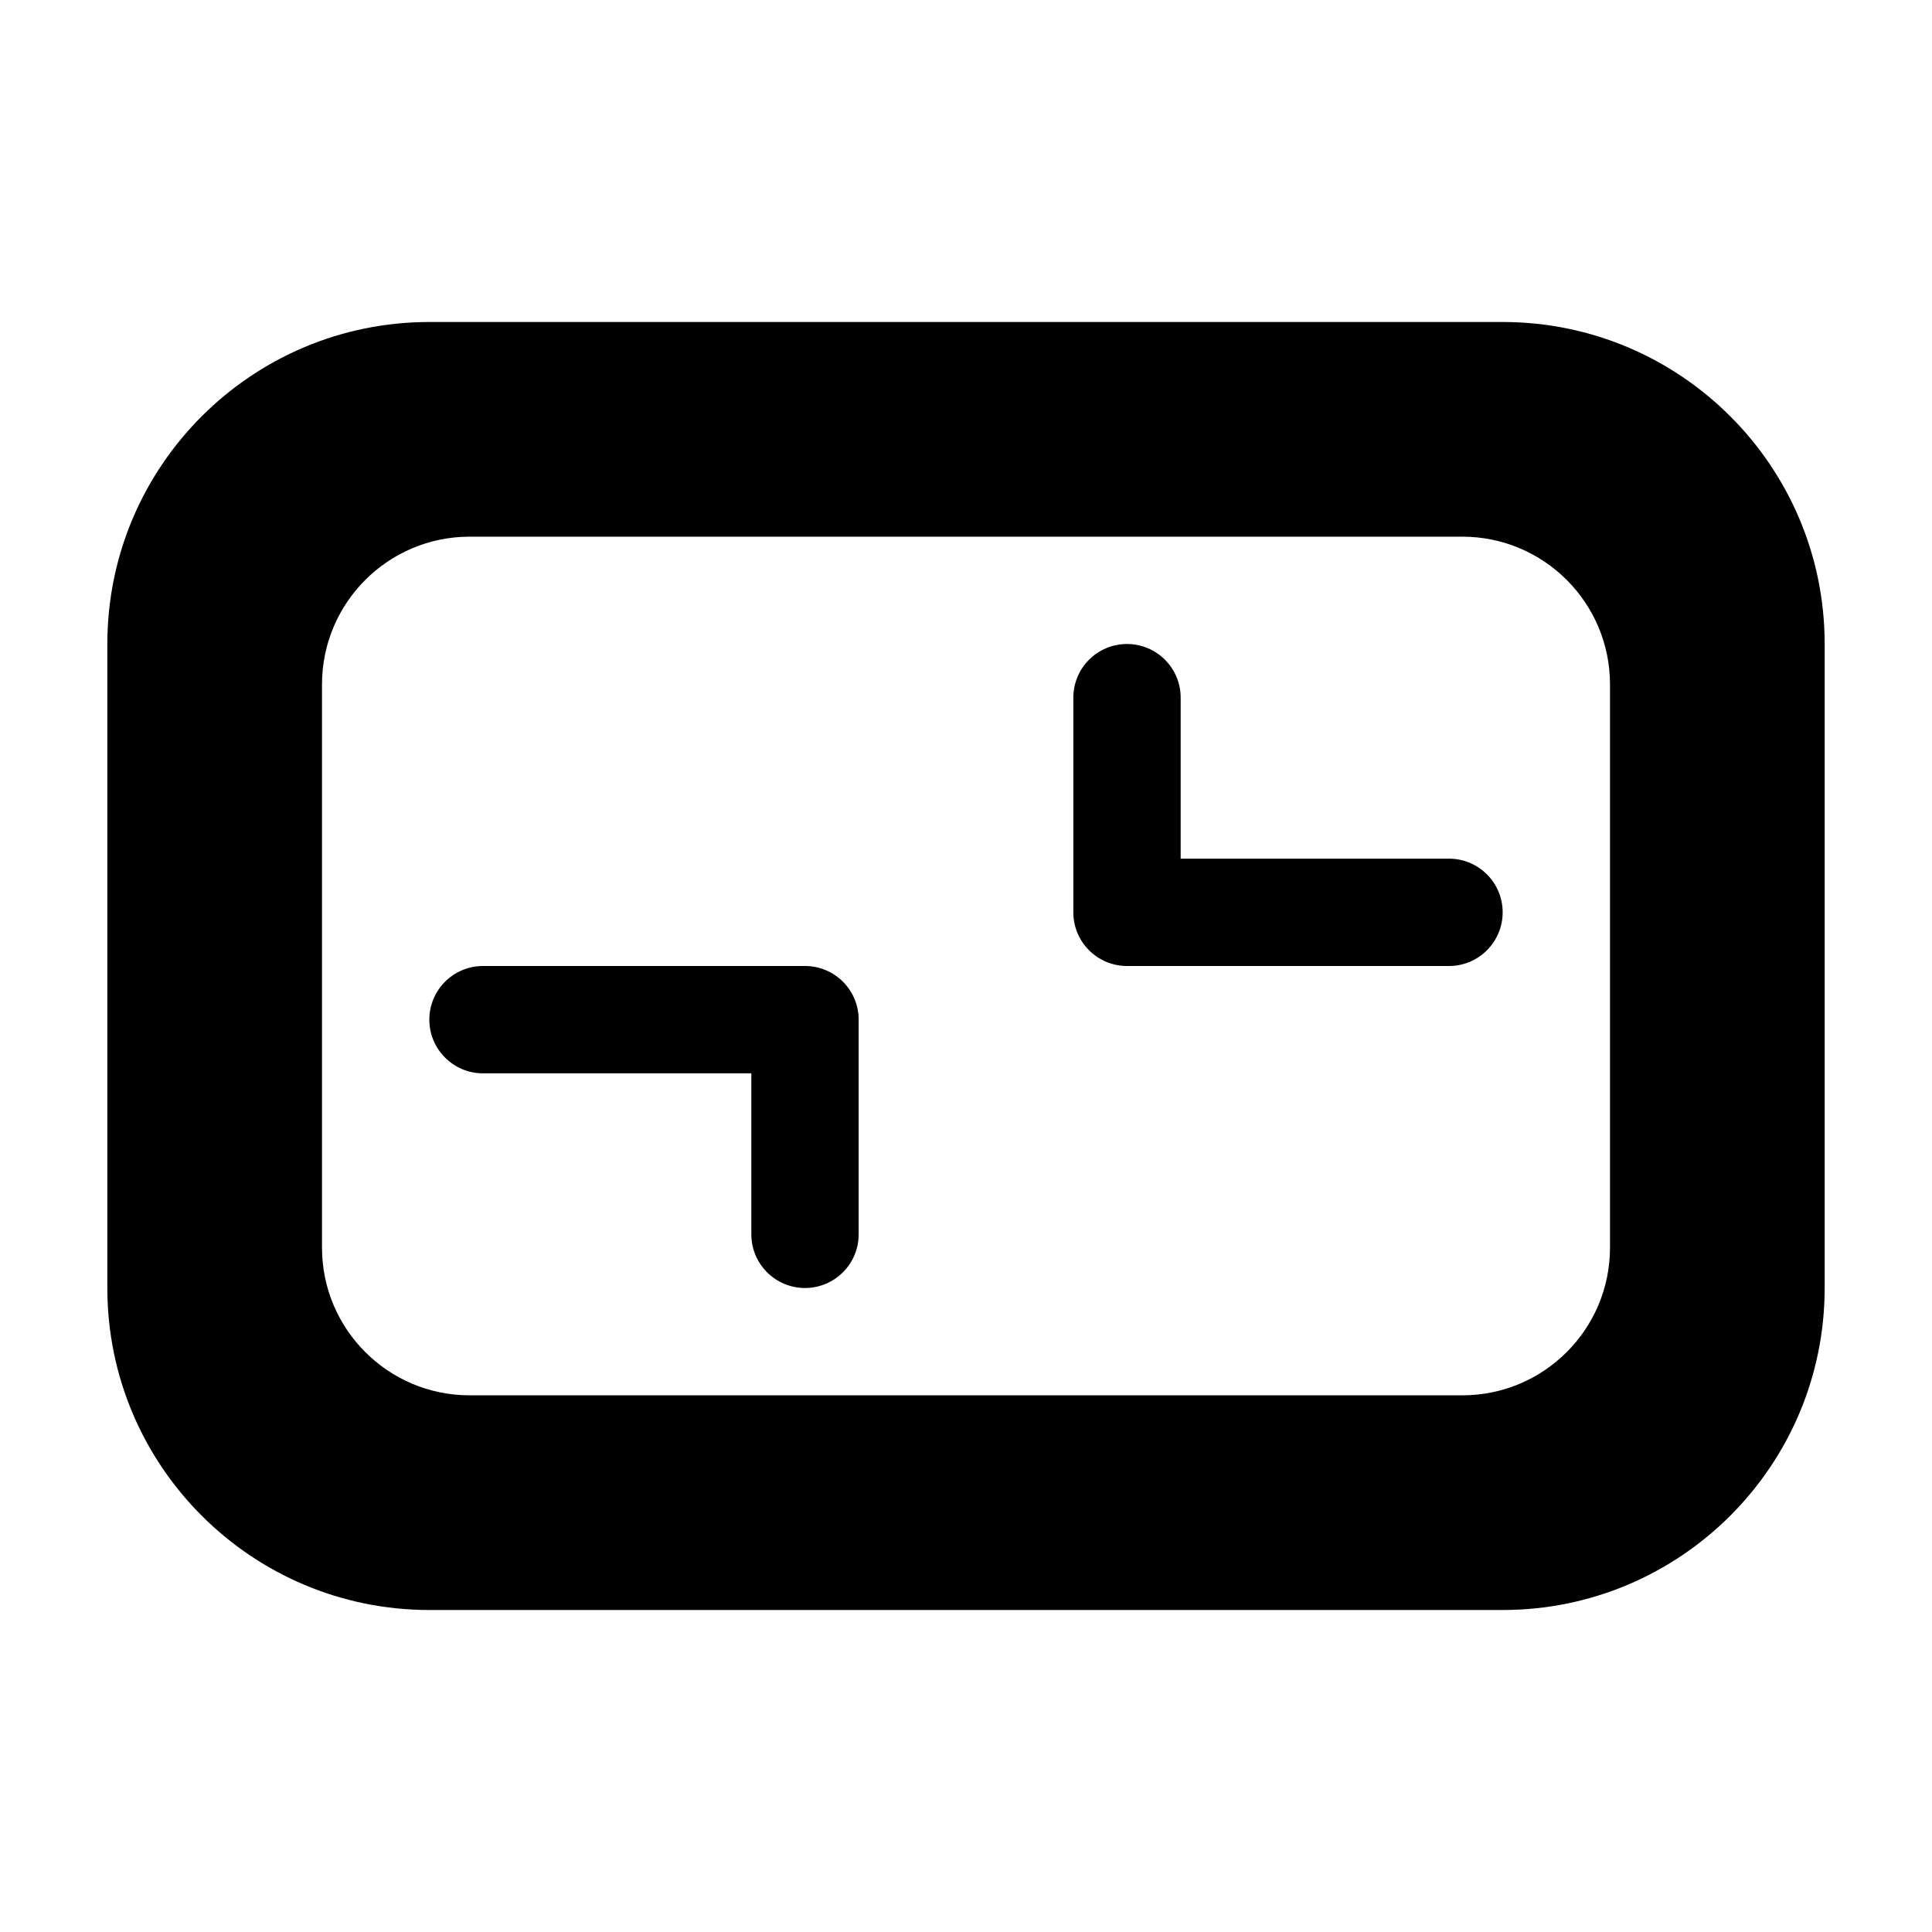
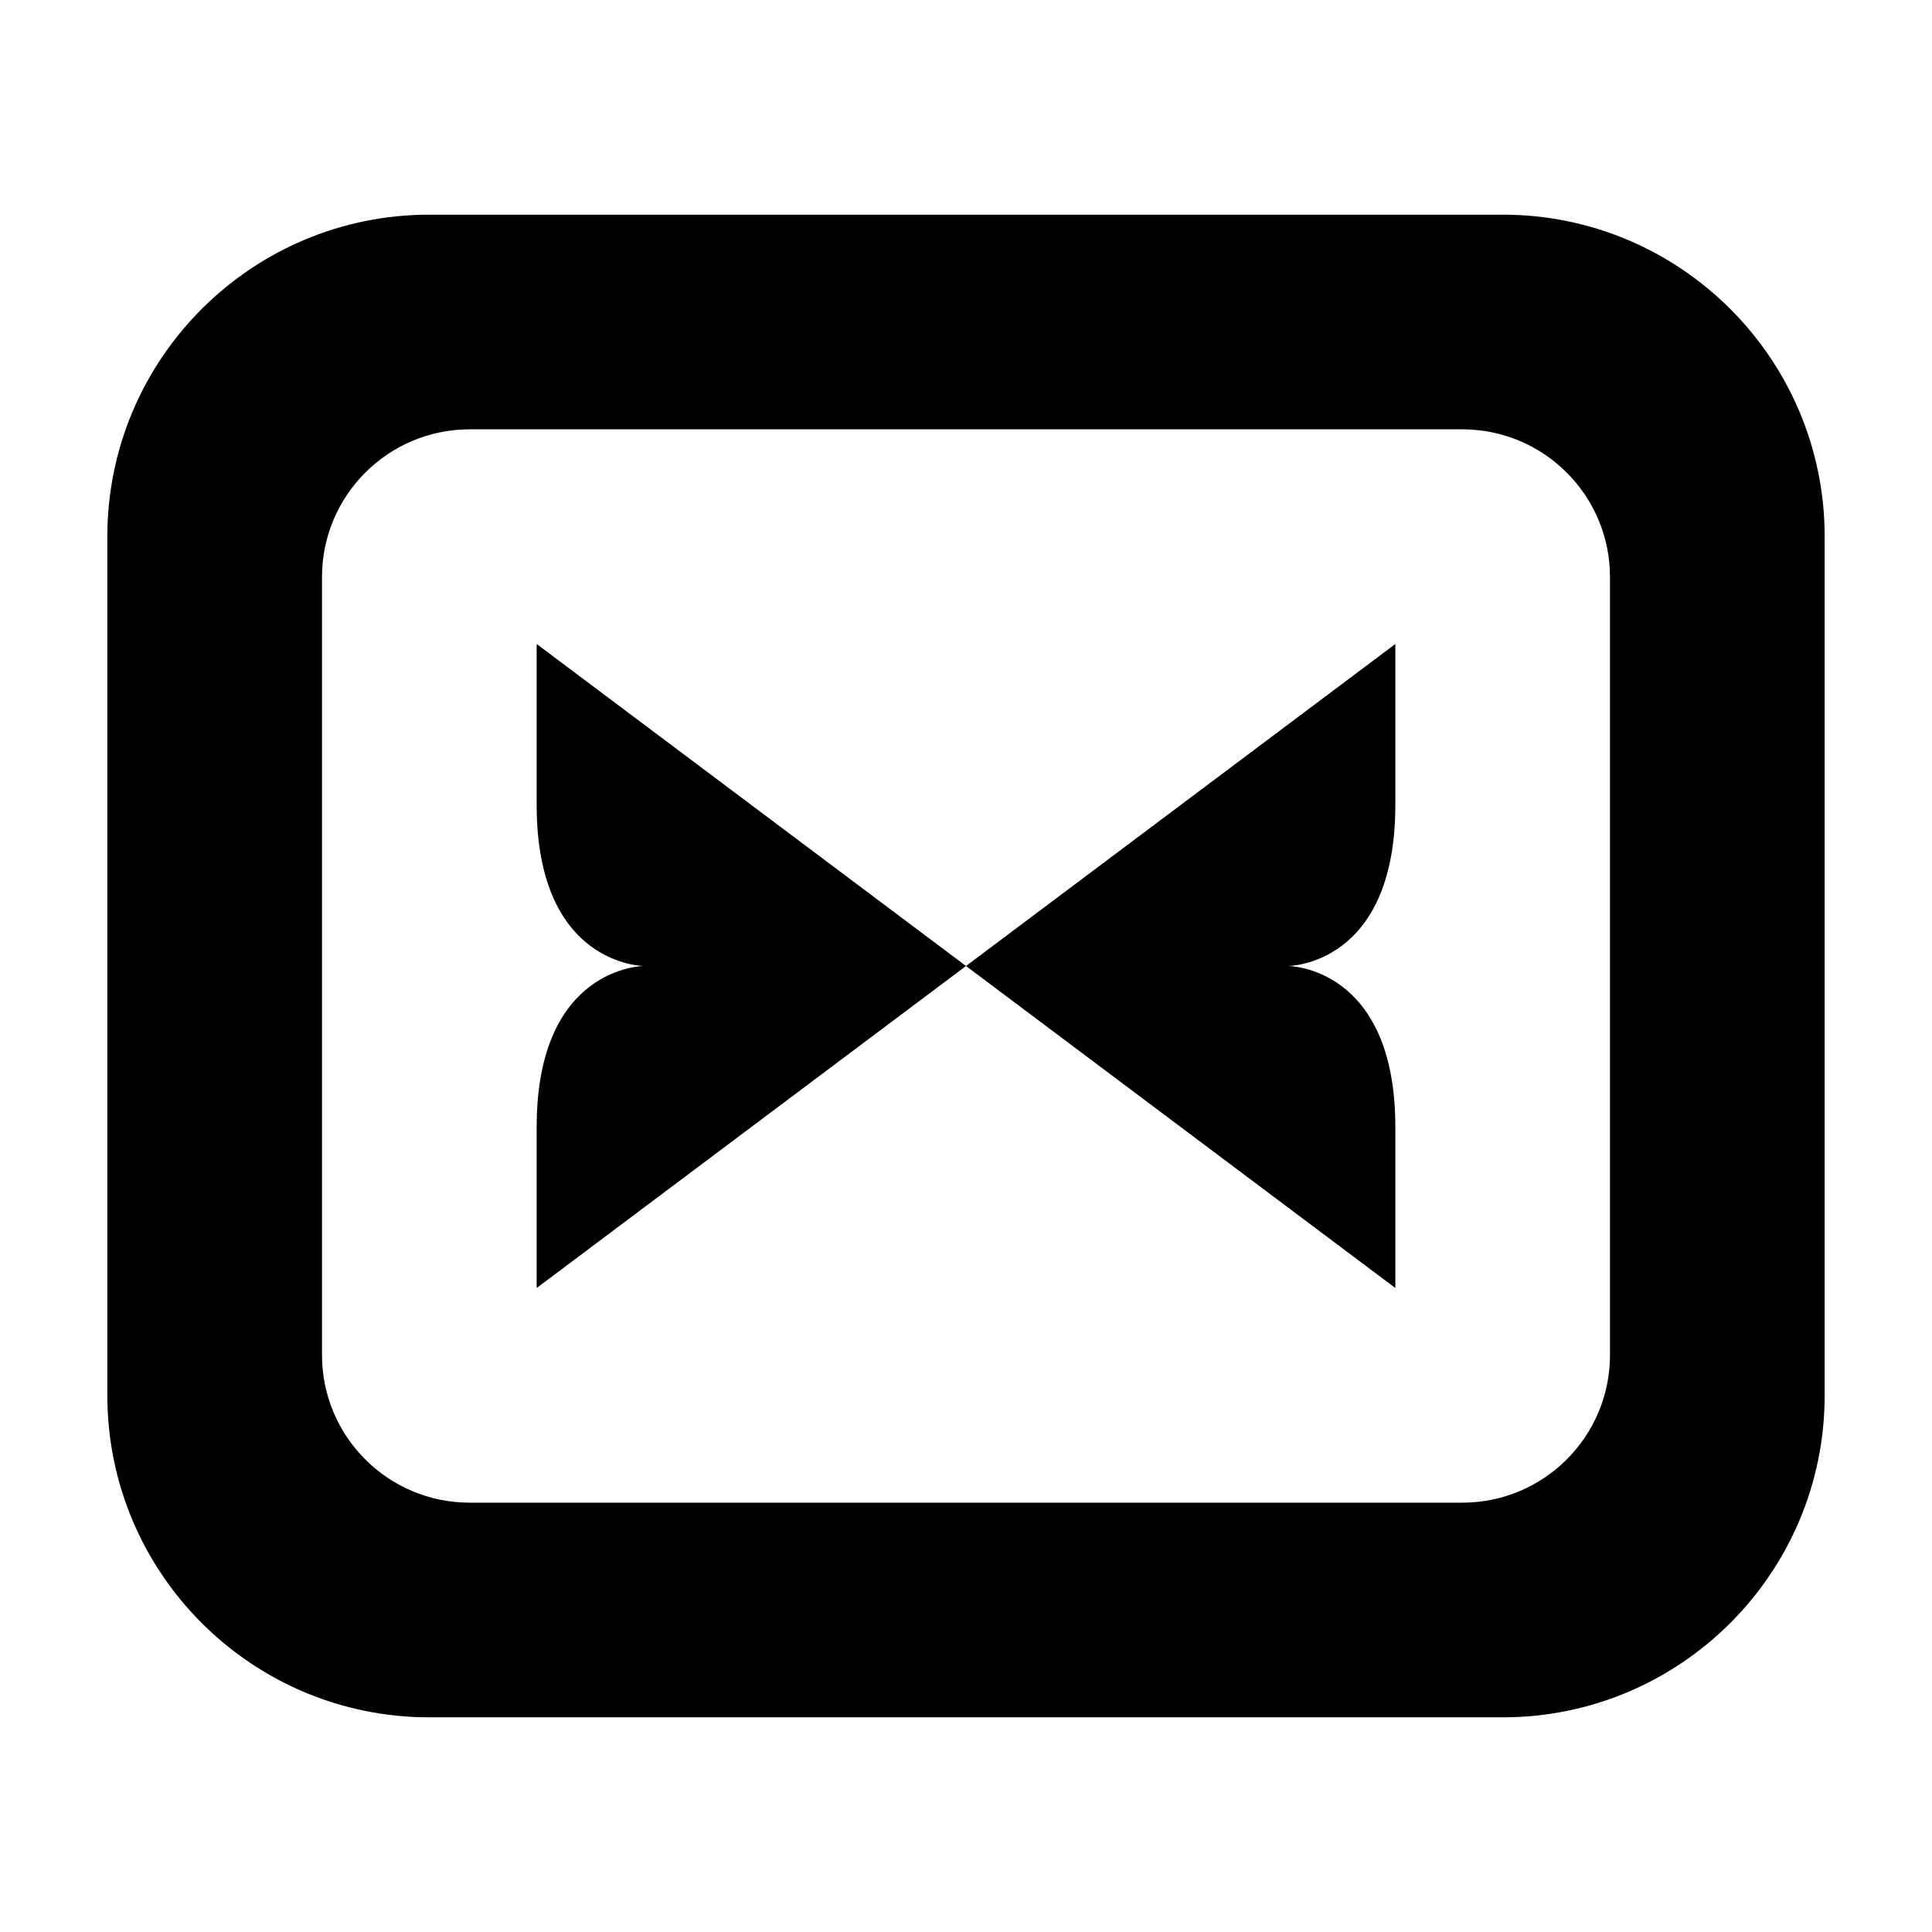
<svg xmlns="http://www.w3.org/2000/svg" width="100%" height="100%" viewBox="0 0 18 18" version="1.1" xml:space="preserve" style="fill-rule:evenodd;clip-rule:evenodd;stroke-linejoin:round;stroke-miterlimit:2;">
-   <path d="M14,3c1.656,0 3,1.344 3,3l0,6c0,1.656 -1.344,3 -3,3l-10,0c-1.656,0 -3,-1.344 -3,-3l0,-6c0,-1.656 1.344,-3 3,-3l10,0Zm-0.376,2l-9.248,0c-0.76,0 -1.376,0.617 -1.376,1.376l0,5.248c0,0.76 0.616,1.376 1.376,1.376l9.248,0c0.76,0 1.376,-0.616 1.376,-1.376l0,-5.248c0,-0.759 -0.616,-1.376 -1.376,-1.376Z" />
-   <path d="M10,8.5c0,0 0,-2 0,-2c0,-0.276 0.224,-0.5 0.5,-0.5c0.276,0 0.5,0.224 0.5,0.5l0,1.5l2.5,0c0.276,0 0.5,0.224 0.5,0.5c0,0.276 -0.224,0.5 -0.5,0.5l-3,0c-0.138,0 -0.263,-0.056 -0.353,-0.146l0,-0.001c0,0 -0.001,0 -0.001,0c-0.09,-0.09 -0.146,-0.215 -0.146,-0.353l0,0Z" />
-   <path d="M8,9.5c0,0 0,2 0,2c0,0.276 -0.224,0.5 -0.5,0.5c-0.276,0 -0.5,-0.224 -0.5,-0.5l0,-1.5l-2.5,0c-0.276,0 -0.5,-0.224 -0.5,-0.5c0,-0.276 0.224,-0.5 0.5,-0.5l3,0c0.138,0 0.263,0.056 0.353,0.146l0,0.001c0,0 0.001,0 0.001,0c0.09,0.09 0.146,0.215 0.146,0.353l0,0Z" />
+   <path d="M14,2c1.656,0 3,1.344 3,3l0,8c0,1.656 -1.344,3 -3,3l-10,0c-1.656,0 -3,-1.344 -3,-3l0,-8c0,-1.656 1.344,-3 3,-3l10,0Zm-0.376,2l-9.248,0c-0.76,0 -1.376,0.617 -1.376,1.376l0,7.248c0,0.76 0.616,1.376 1.376,1.376l9.248,0c0.76,0 1.376,-0.616 1.376,-1.376l0,-7.248c0,-0.759 -0.616,-1.376 -1.376,-1.376Z" />
+   <path d="M5,7.5l0,-1.5l4,3l-4,3l0,-1.5c0,-1.5 1,-1.5 1,-1.5c0,0 -1,0 -1,-1.5Z" />
+   <path d="M13,7.5l0,-1.5l-4,3l4,3l0,-1.5c0,-1.5 -1,-1.5 -1,-1.5c0,0 1,0 1,-1.5Z" />
</svg>
